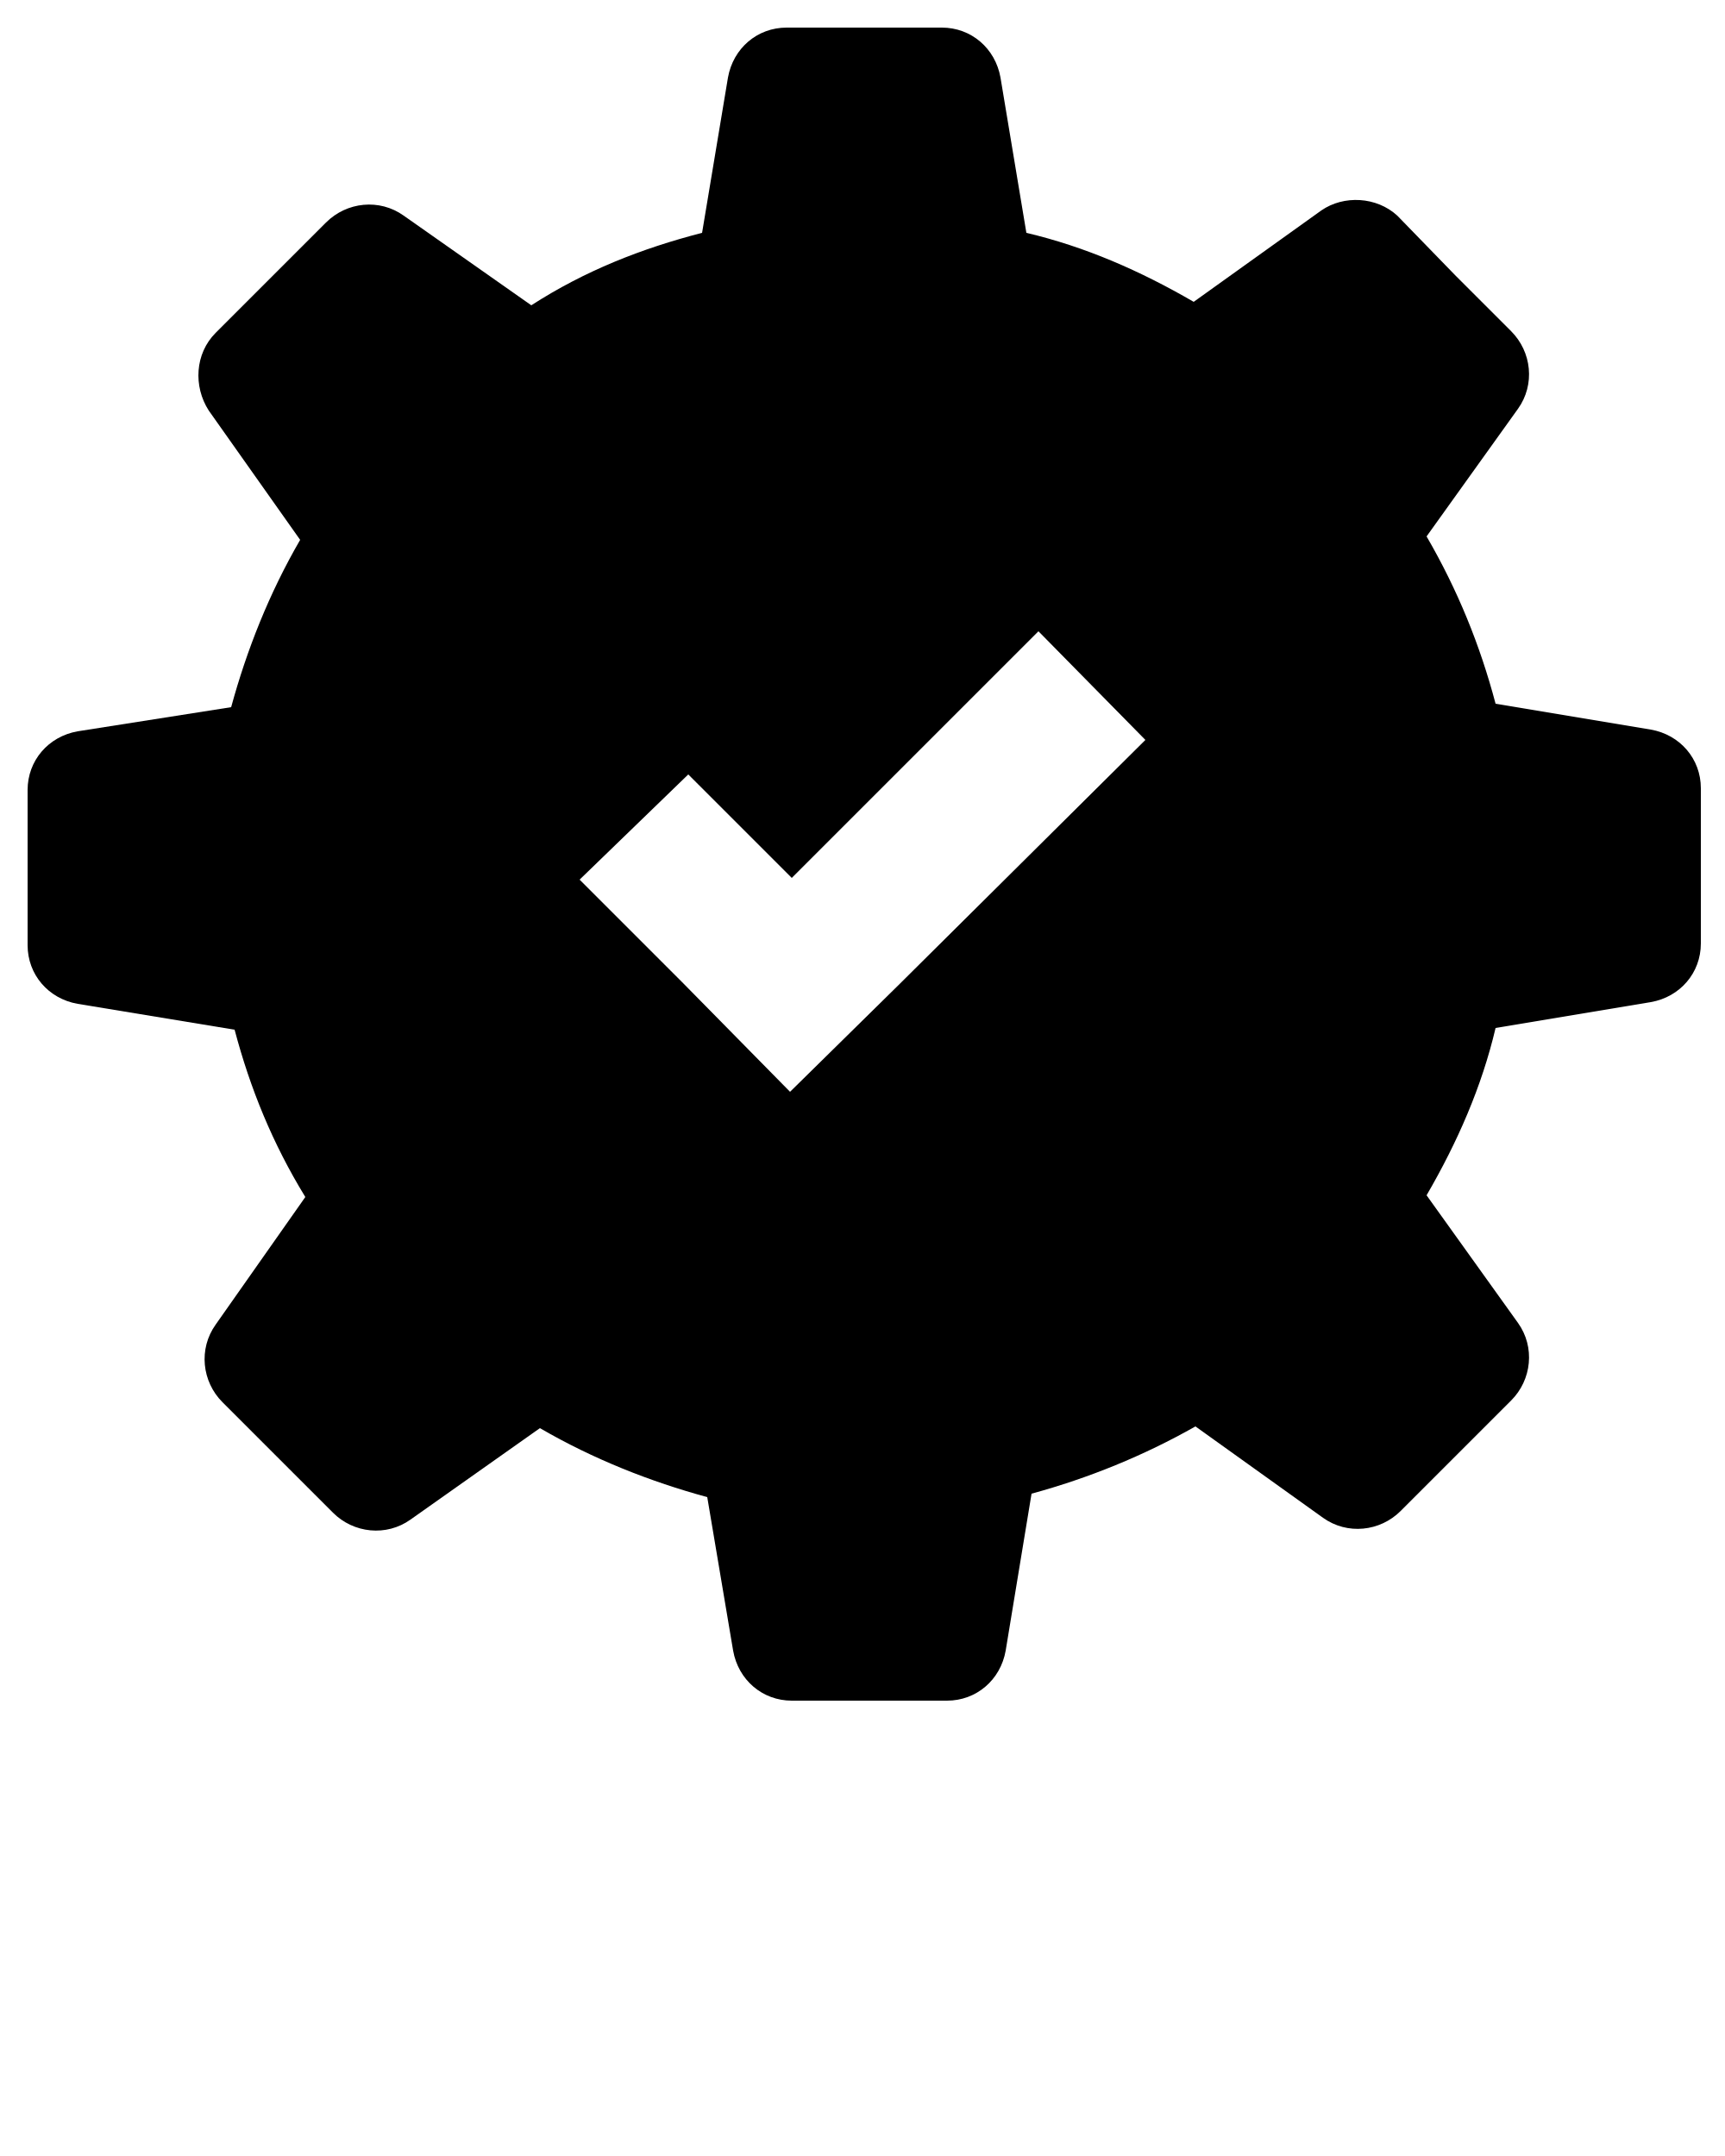
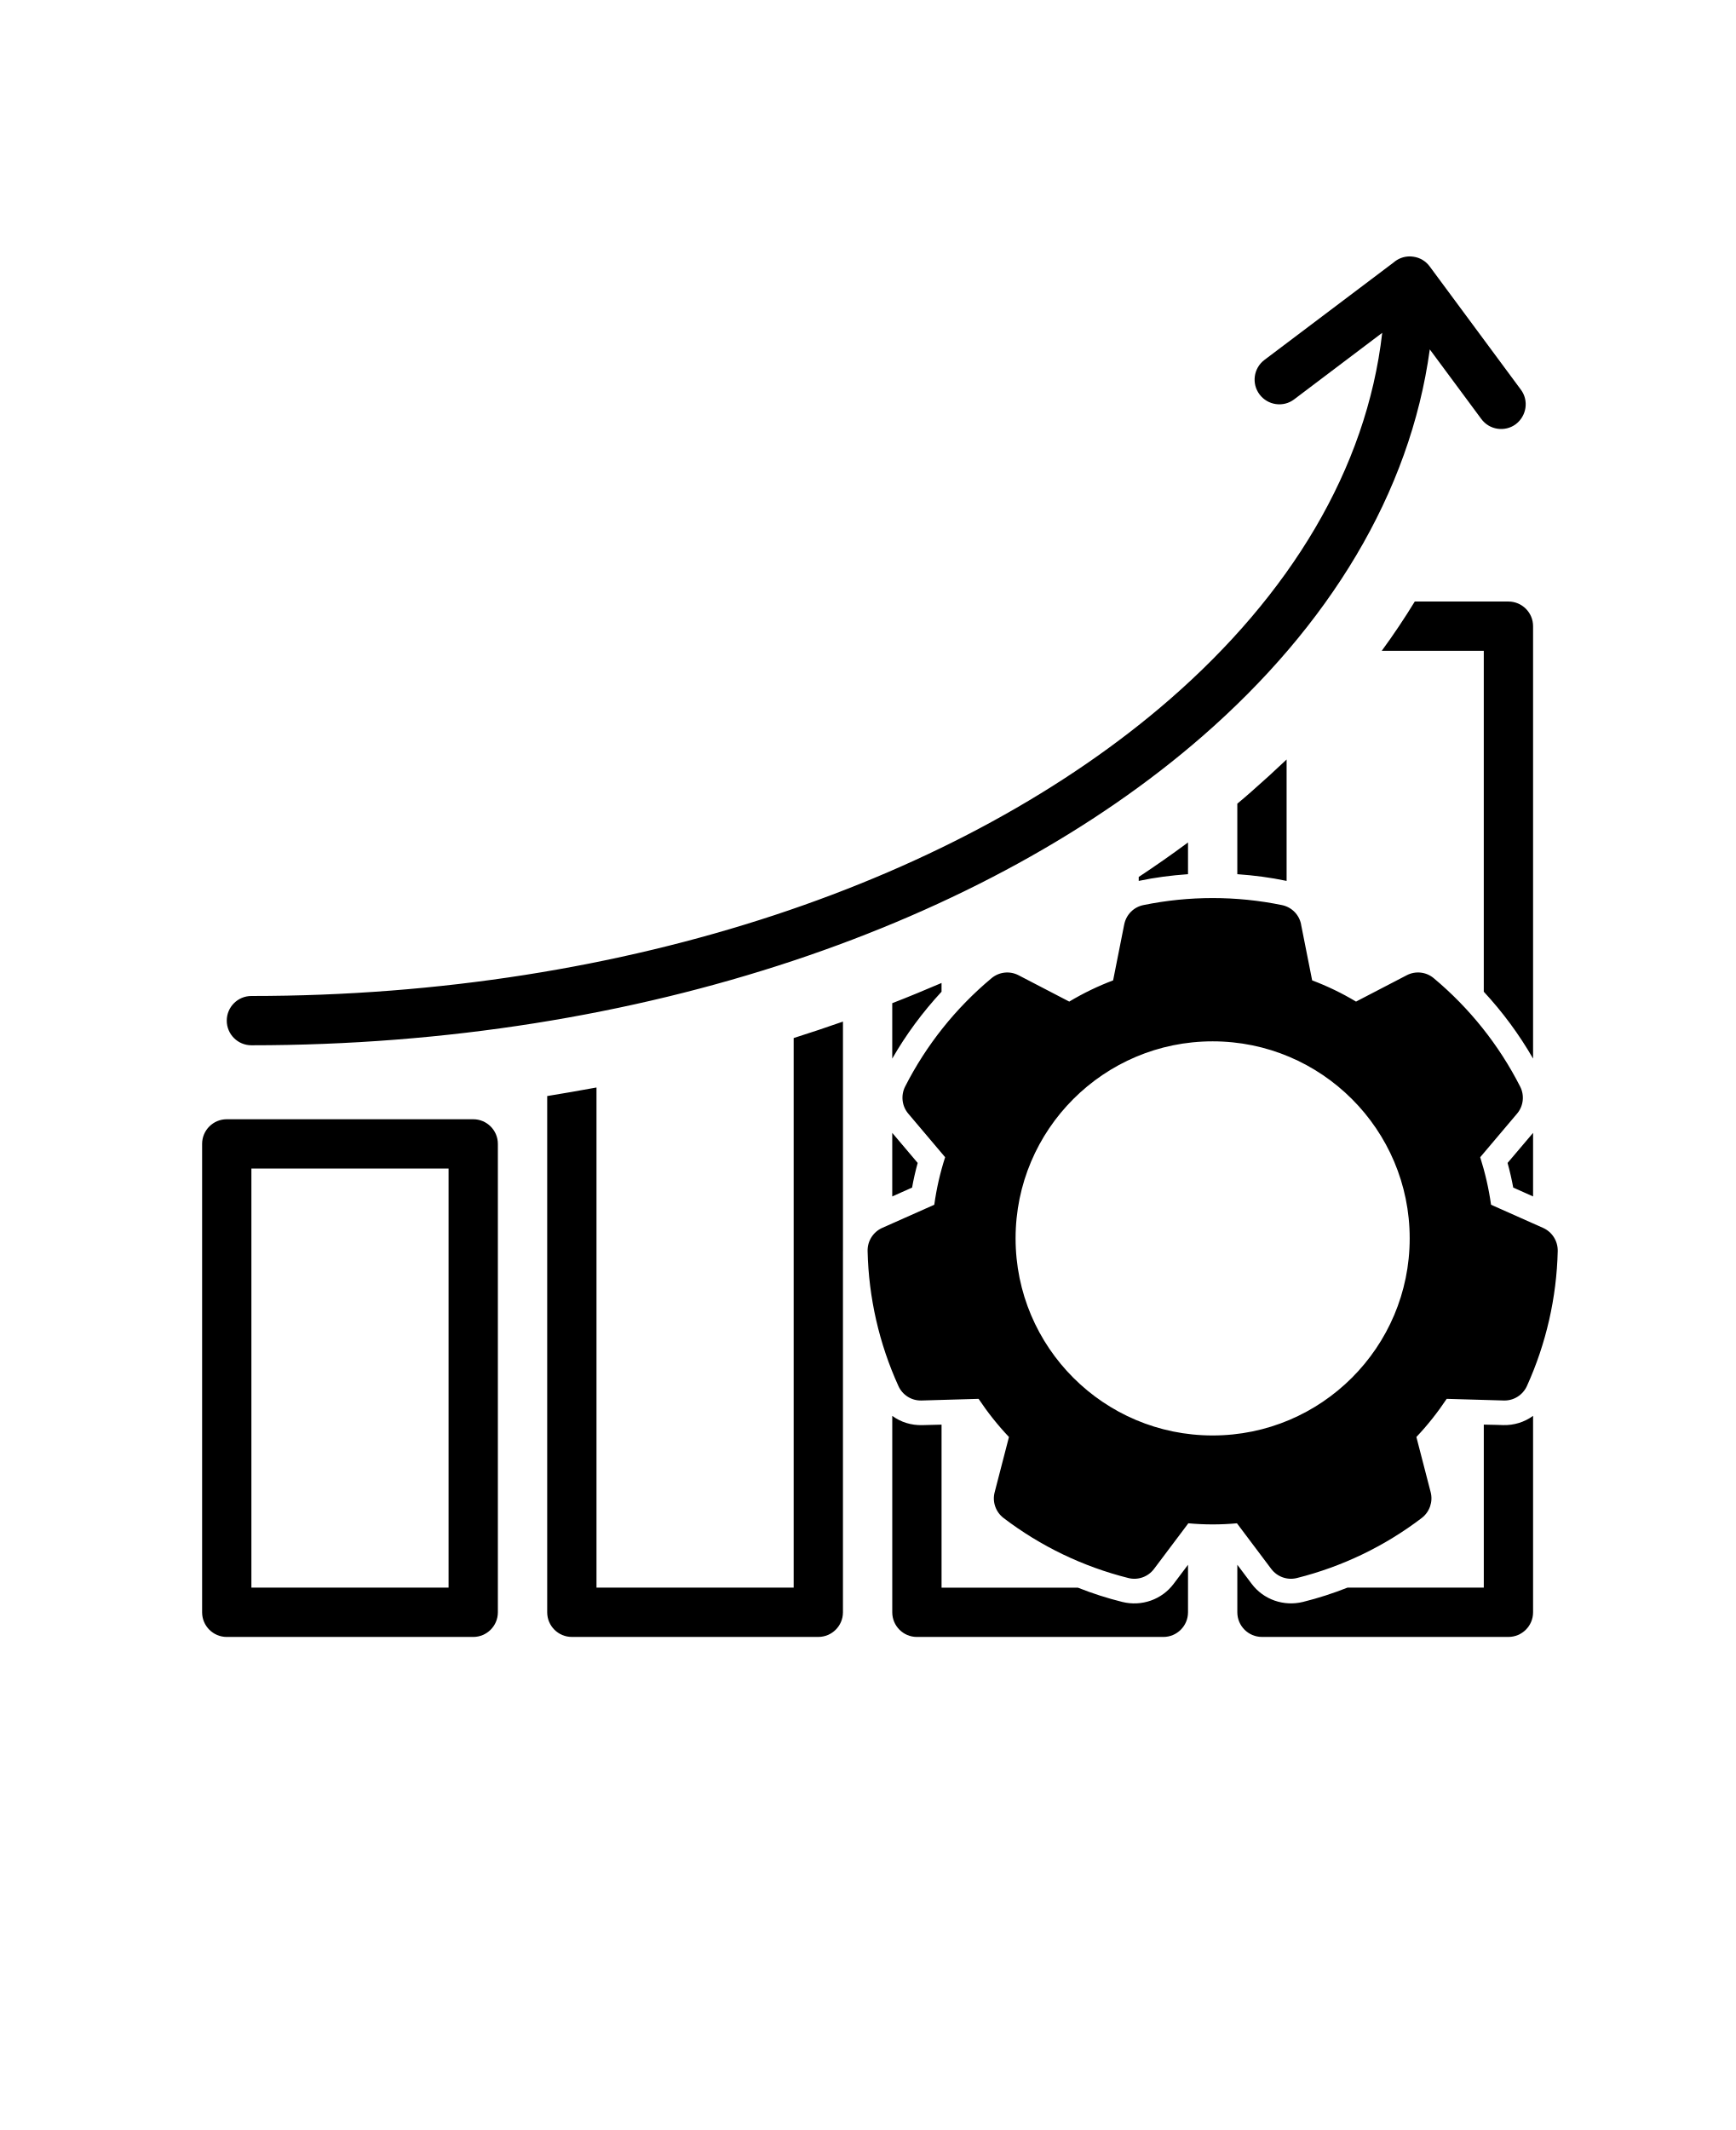
- <svg xmlns="http://www.w3.org/2000/svg" version="1.1" x="0px" y="0px" viewBox="0 0 100 125" enable-background="new 0 0 100 100" xml:space="preserve">
-   <path fill="currentColor" d="M1.6,45.8l0,4.5l0,4.5c0,1.7,1.2,3.1,2.9,3.4l9.1,1.5c0.9,3.4,2.2,6.6,4.1,9.7l-5.2,7.4c-1,1.4-0.8,3.3,0.4,4.5l3.2,3.2  l3.2,3.2c1.2,1.2,3.1,1.4,4.5,0.4l7.5-5.3c3.1,1.8,6.4,3.1,9.7,4l1.5,8.9c0.3,1.7,1.7,2.9,3.4,2.9l4.5,0l4.5,0  c1.7,0,3.1-1.2,3.4-2.9l1.5-9.1c3.3-0.9,6.5-2.2,9.5-3.9l7.4,5.3c1.4,1,3.3,0.8,4.5-0.4l3.2-3.2l3.2-3.2c1.2-1.2,1.4-3.1,0.4-4.5  l-5.3-7.4c1.8-3.1,3.2-6.3,4-9.7l9-1.5c1.7-0.3,2.9-1.7,2.9-3.4l0-4.5l0-4.5c0-1.7-1.2-3.1-2.9-3.4l-9-1.5c-0.9-3.4-2.2-6.6-4-9.7  l5.3-7.4c1-1.4,0.8-3.3-0.4-4.5l-3.2-3.2L81,12.5c-1.2-1.1-3.1-1.2-4.4-0.3l-7.4,5.3c-3.1-1.8-6.3-3.2-9.7-4l-1.5-9  c-0.3-1.7-1.7-2.9-3.4-2.9l-4.5,0l-4.5,0c-1.7,0-3.1,1.2-3.4,2.9l-1.5,9c-3.5,0.9-6.8,2.2-9.9,4.2l-7.4-5.2c-1.4-1-3.3-0.8-4.5,0.4  l-3.2,3.2l-3.2,3.2c-1.2,1.2-1.3,3.1-0.4,4.5l5.3,7.5c-1.8,3.1-3.1,6.4-4,9.7l-8.9,1.4C2.8,42.7,1.6,44.1,1.6,45.8z M39.9,44.9l6,6  l14.3-14.3l6.2,6.3L52.1,57.1l-6.3,6.2l-6.2-6.3l-6-6L39.9,44.9z" />
+ <svg xmlns="http://www.w3.org/2000/svg" version="1.1" viewBox="-5.0 -10.0 110.0 135.0">
+   <path fill="currentColor" d="m48.438 69.324v22.863c0 0.863-0.703 1.562-1.562 1.562h-15.625c-0.863 0-1.562-0.699-1.562-1.562v-32.719c1.047-0.168 2.09-0.355 3.125-0.543v31.699h12.5v-34.832c1.055-0.336 2.094-0.68 3.125-1.043v14.574zm3.125-3.492v-4.031l1.613 1.906c-0.141 0.512-0.262 1.031-0.355 1.562l-1.258 0.562zm0-8.738v-3.512c1.055-0.406 2.098-0.844 3.125-1.281v0.555c-1.195 1.289-2.246 2.707-3.125 4.238zm15.625-11.262v-0.25c1.07-0.707 2.117-1.438 3.125-2.188v2.012c-1.047 0.074-2.094 0.207-3.125 0.426zm6.25-0.426v-4.469c0.289-0.238 0.578-0.488 0.863-0.738 0.777-0.68 1.531-1.367 2.262-2.062v7.695c-1.035-0.219-2.078-0.352-3.125-0.426zm15.625 7.449v-21.605h-6.469c0.746-1.02 1.445-2.062 2.094-3.125h5.938c0.859 0 1.562 0.699 1.562 1.562v27.406c-0.883-1.531-1.93-2.949-3.125-4.238zm3.125 8.945v4.031l-1.258-0.562c-0.098-0.531-0.219-1.051-0.359-1.562 0 0 1.164-1.375 1.617-1.906zm0 17.938v12.449c0 0.863-0.703 1.562-1.562 1.562h-15.625c-0.863 0-1.562-0.699-1.562-1.562v-3.012c0.438 0.586 0.902 1.199 0.902 1.199 0.754 1.012 2.043 1.457 3.262 1.156 0.961-0.238 1.902-0.543 2.82-0.906h8.641v-10.332c0.633 0.008 1.219 0.031 1.219 0.031 0.695 0.02 1.359-0.188 1.906-0.586zm-21.875 9.438v3.012c0 0.863-0.703 1.562-1.562 1.562h-15.625c-0.863 0-1.562-0.699-1.562-1.562v-12.449c0.543 0.398 1.207 0.605 1.902 0.586l1.223-0.031v10.332h8.641c0.914 0.363 1.859 0.668 2.82 0.906 1.219 0.301 2.504-0.145 3.258-1.156zm-60.938-28.238h15.625c0.859 0 1.562 0.699 1.562 1.562v29.688c0 0.863-0.703 1.562-1.562 1.562h-15.625c-0.863 0-1.562-0.699-1.562-1.562v-29.688c0-0.863 0.699-1.562 1.562-1.562zm1.562 3.125v26.562h12.5v-26.562zm74.703-51.918c-1.246 9.117-6.391 17.531-14.418 24.523-13.605 11.844-35.543 19.582-60.285 19.582-0.863 0-1.562-0.699-1.562-1.562s0.699-1.562 1.562-1.562c23.891 0 45.102-7.387 58.234-18.812 7.59-6.613 12.461-14.562 13.453-23.219l-5.586 4.219c-0.688 0.52-1.668 0.375-2.188-0.312-0.52-0.688-0.383-1.668 0.305-2.188l8.188-6.176c0.277-0.242 0.637-0.387 1.031-0.387 0.078 0 0.152 0.012 0.23 0.02 0.41 0.055 0.785 0.281 1.031 0.617l5.781 7.812c0.512 0.688 0.363 1.664-0.328 2.188-0.691 0.508-1.672 0.363-2.184-0.336zm-8.16 36.449s0.707 3.543 0.703 3.543c0.965 0.363 1.895 0.812 2.781 1.344l3.211-1.668c0.559-0.293 1.238-0.219 1.719 0.188 2.269 1.895 4.133 4.231 5.473 6.863 0.289 0.562 0.211 1.242-0.195 1.719l-2.336 2.762c0.312 0.98 0.543 1.988 0.688 3.012l3.301 1.469c0.574 0.258 0.938 0.832 0.926 1.469-0.07 2.945-0.734 5.863-1.953 8.551-0.262 0.574-0.84 0.938-1.469 0.918l-3.617-0.105c-0.57 0.855-1.211 1.668-1.922 2.418l0.906 3.5c0.156 0.602-0.066 1.25-0.566 1.633-2.352 1.793-5.043 3.086-7.91 3.805-0.609 0.156-1.25-0.074-1.629-0.574 0 0-2.176-2.894-2.176-2.894-1.023 0.094-2.055 0.094-3.082 0l-2.176 2.894c-0.375 0.5-1.02 0.73-1.629 0.574-2.867-0.719-5.559-2.012-7.91-3.805-0.5-0.383-0.723-1.031-0.562-1.633 0 0 0.902-3.5 0.906-3.5-0.711-0.75-1.355-1.562-1.926-2.418l-3.613 0.105c-0.633 0.02-1.211-0.344-1.469-0.918-1.223-2.688-1.887-5.606-1.953-8.551-0.016-0.637 0.352-1.211 0.922-1.469l3.305-1.469c0.141-1.023 0.371-2.031 0.688-3.012l-2.336-2.762c-0.406-0.477-0.484-1.156-0.199-1.719 1.34-2.633 3.203-4.969 5.473-6.863 0.484-0.406 1.16-0.48 1.719-0.188l3.211 1.668c0.887-0.531 1.816-0.98 2.781-1.344l0.703-3.543c0.125-0.625 0.602-1.105 1.219-1.23 2.898-0.594 5.883-0.594 8.777 0 0.617 0.125 1.098 0.605 1.219 1.23zm-5.606 7.406c-6.898 0-12.492 5.594-12.492 12.488 0 6.898 5.594 12.492 12.492 12.492 6.894 0 12.492-5.594 12.492-12.492 0-6.894-5.598-12.488-12.492-12.488z" fill-rule="evenodd" />
</svg>
